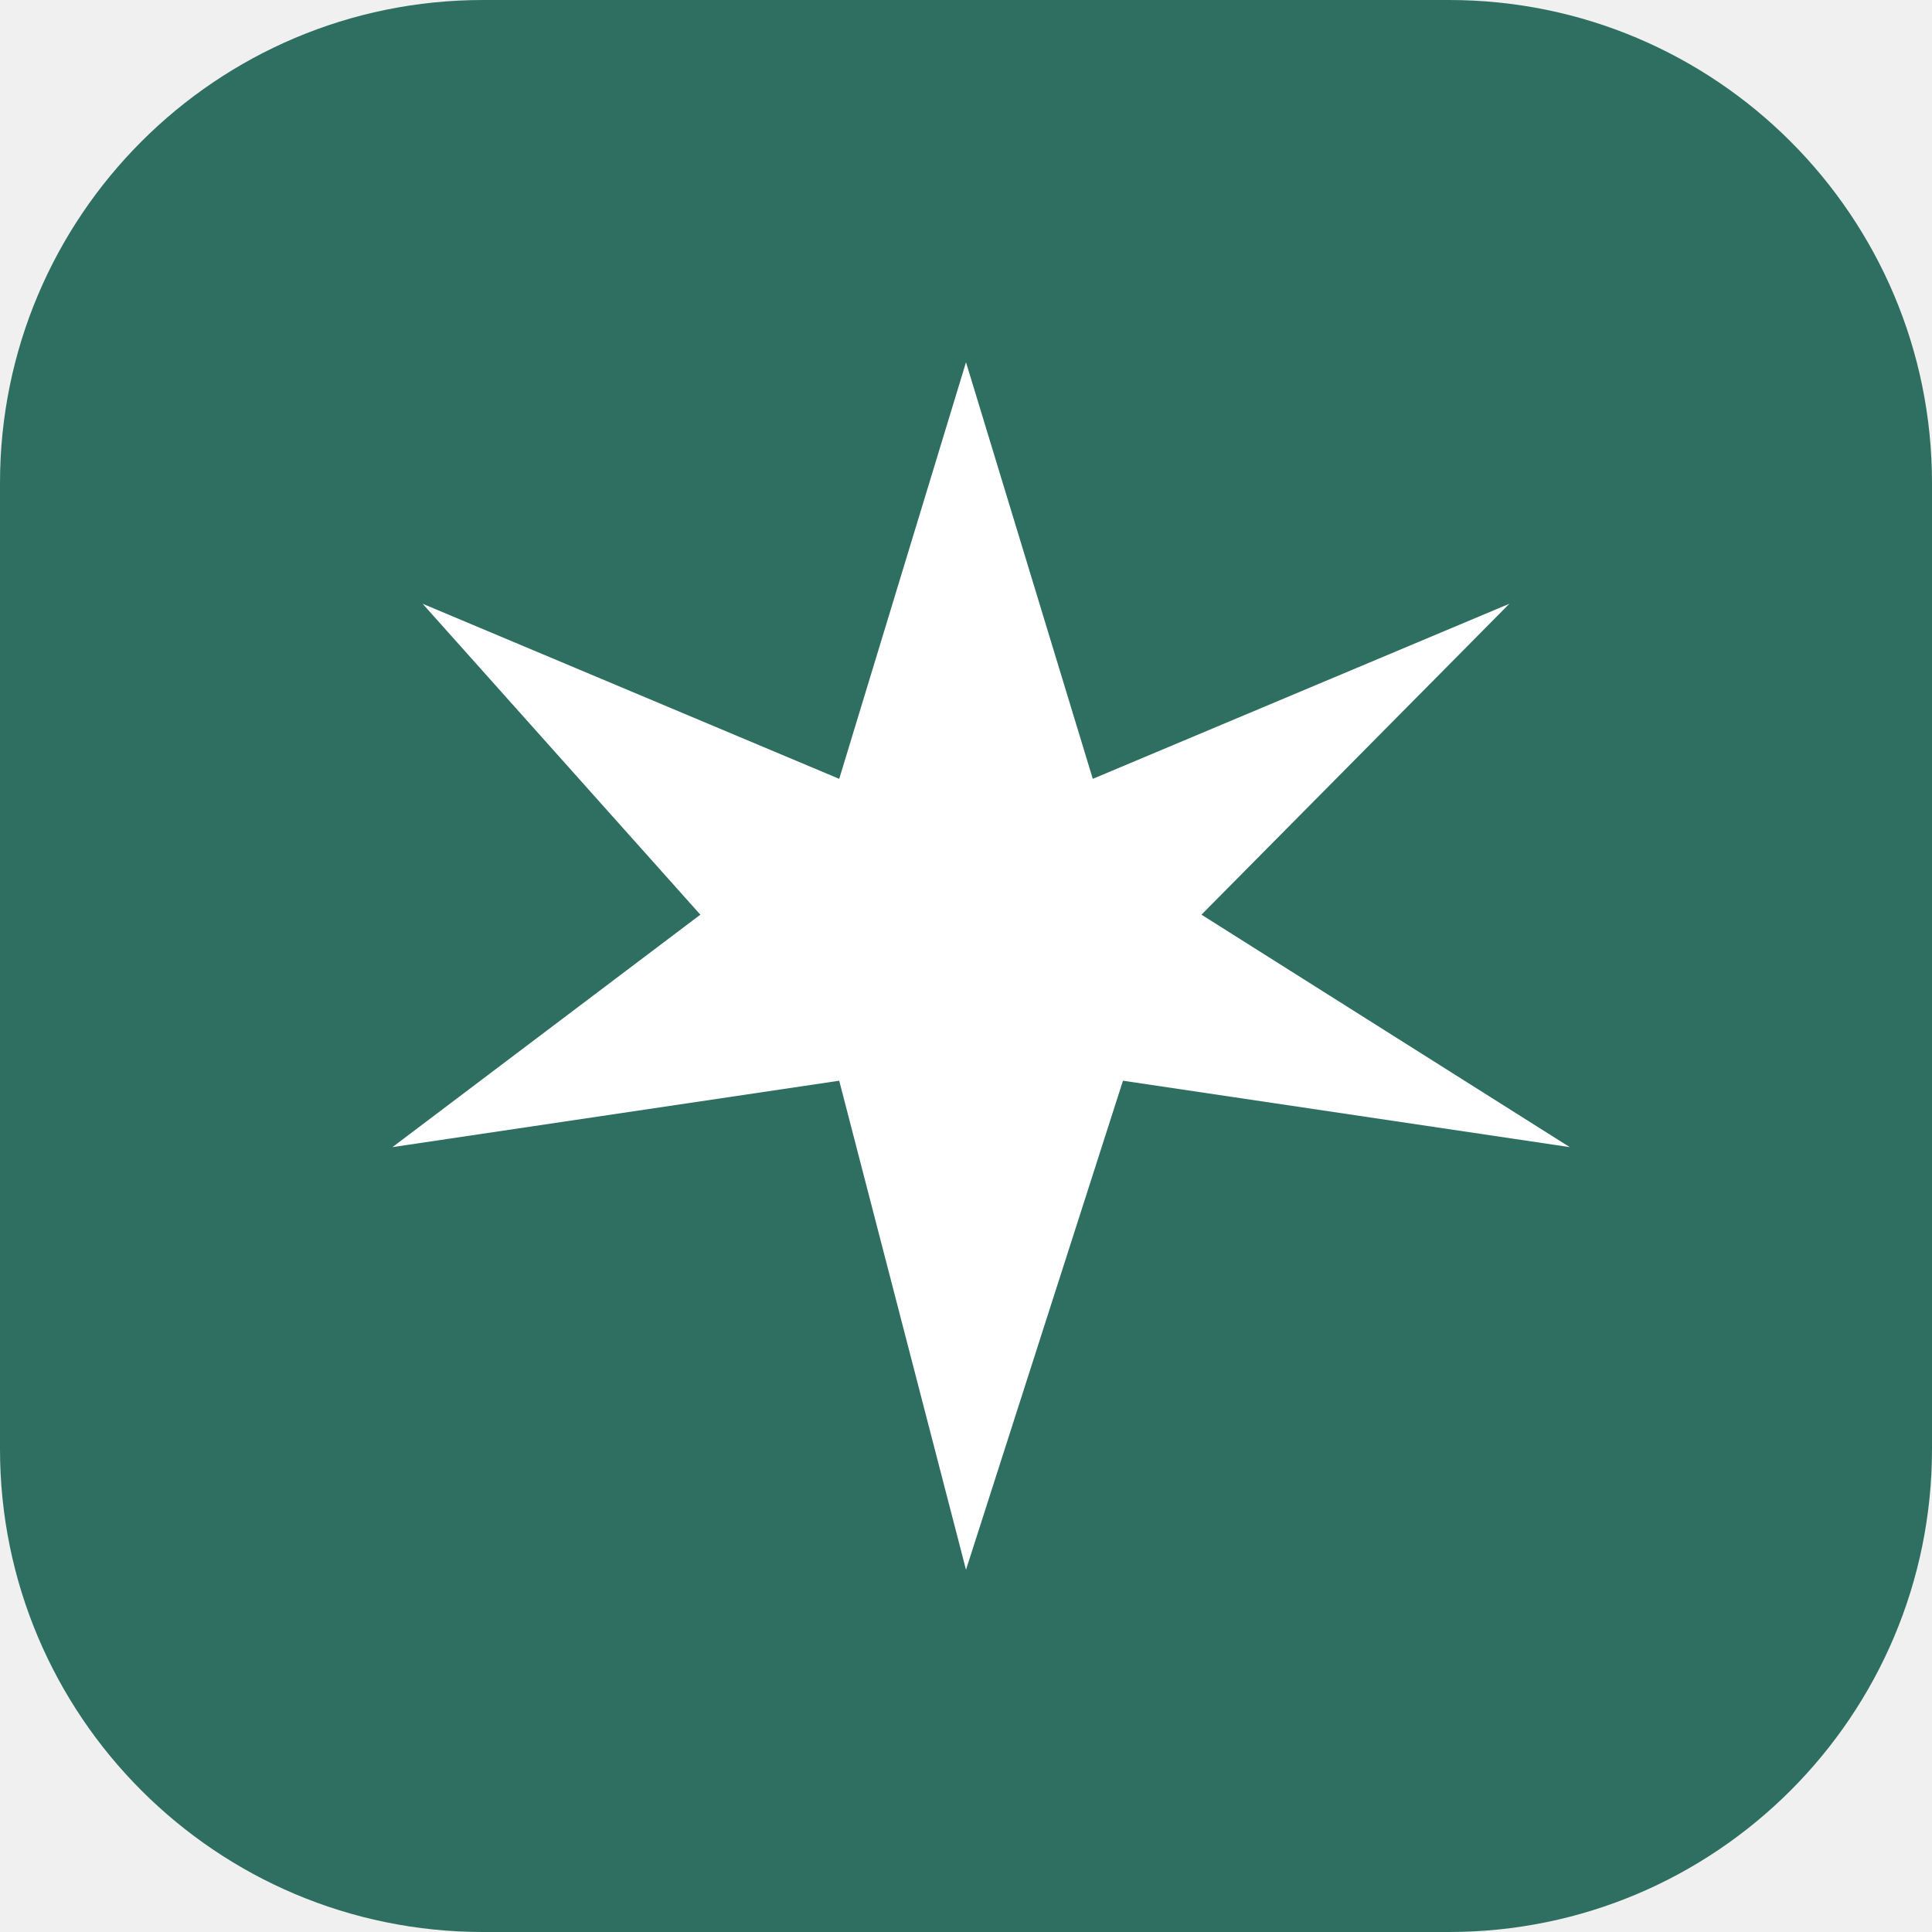
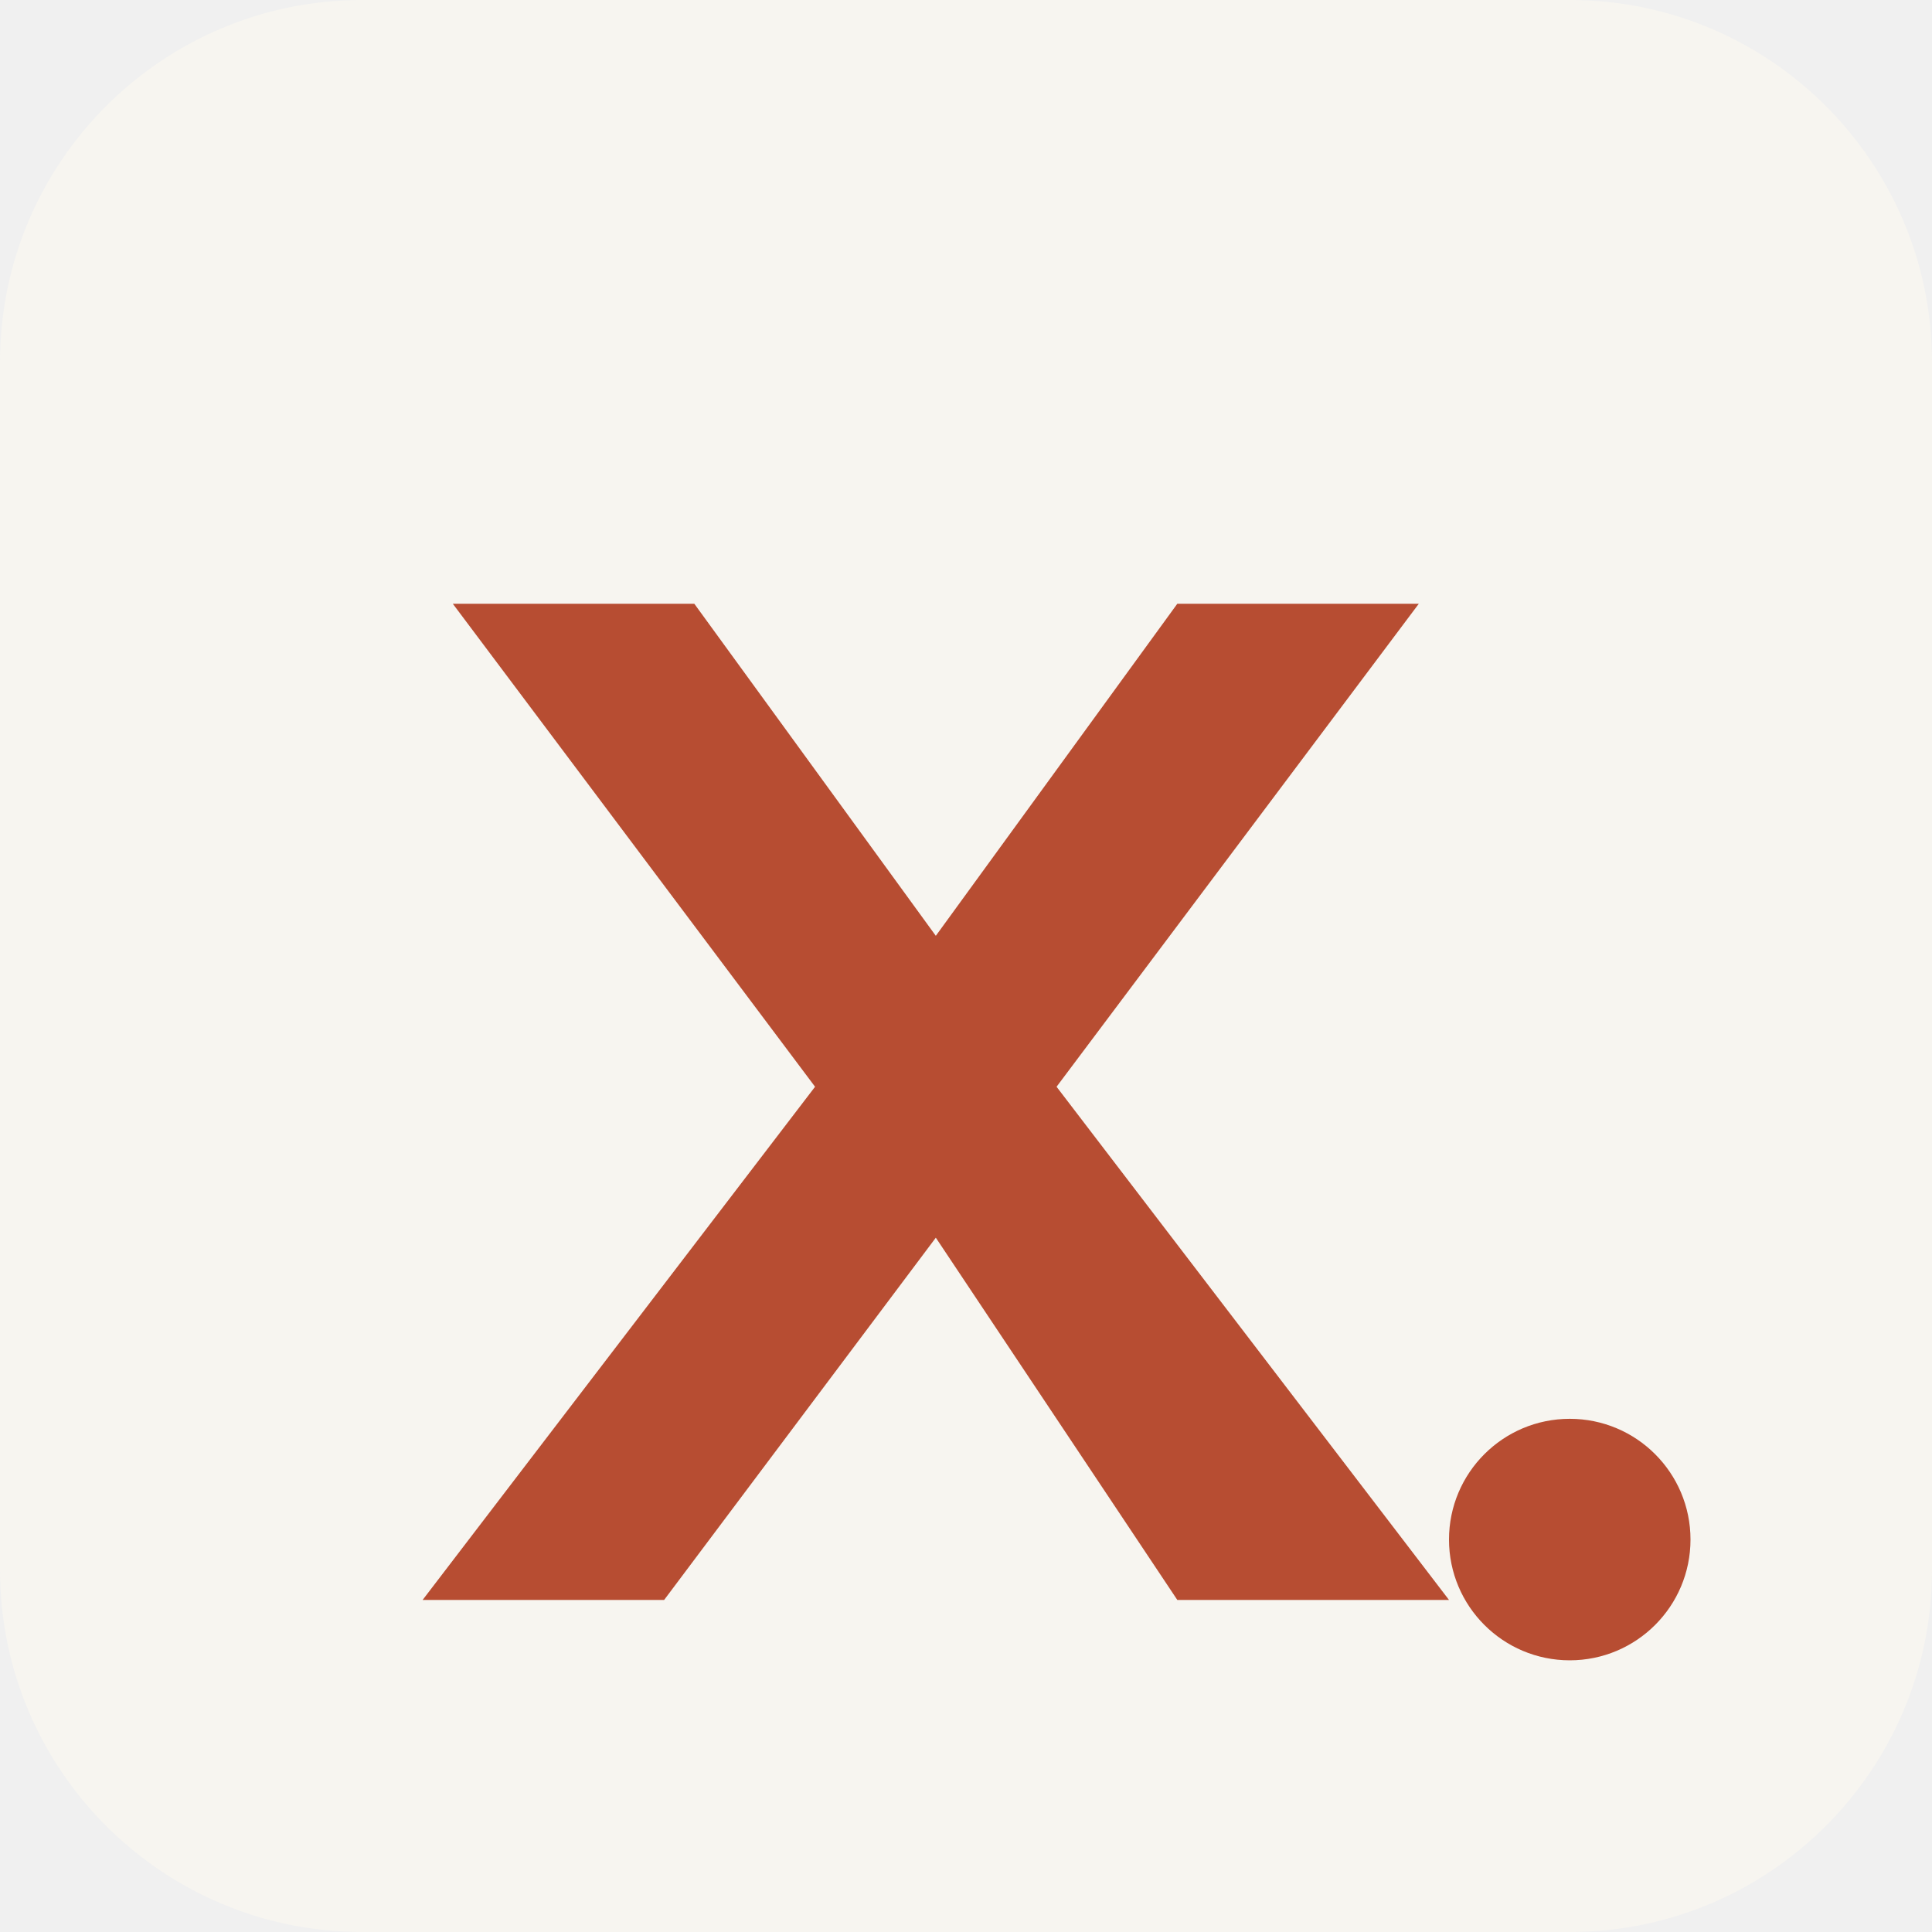
<svg xmlns="http://www.w3.org/2000/svg" viewBox="0 0 64 64">
-   <rect width="64" height="64" rx="16" fill="#2f6f62" />
-   <path d="M32 12l4.2 13.8L50 20l-10.2 10.3L52 38l-14.8-2.2L32 52l-4.2-16.2L13 38l10.2-7.7L14 20l13.8 5.8L32 12z" fill="#fff" />
+   <rect width="64" height="64" rx="12" fill="#f7f5f0" />
+   <path d="M15 20h8l8 11 8-11h8L35 36l13 17h-9l-8-12-9 12h-8l13-17z" fill="#b74d32" />
+   <circle cx="52" cy="51" r="4" fill="#b74d32" />
</svg>
